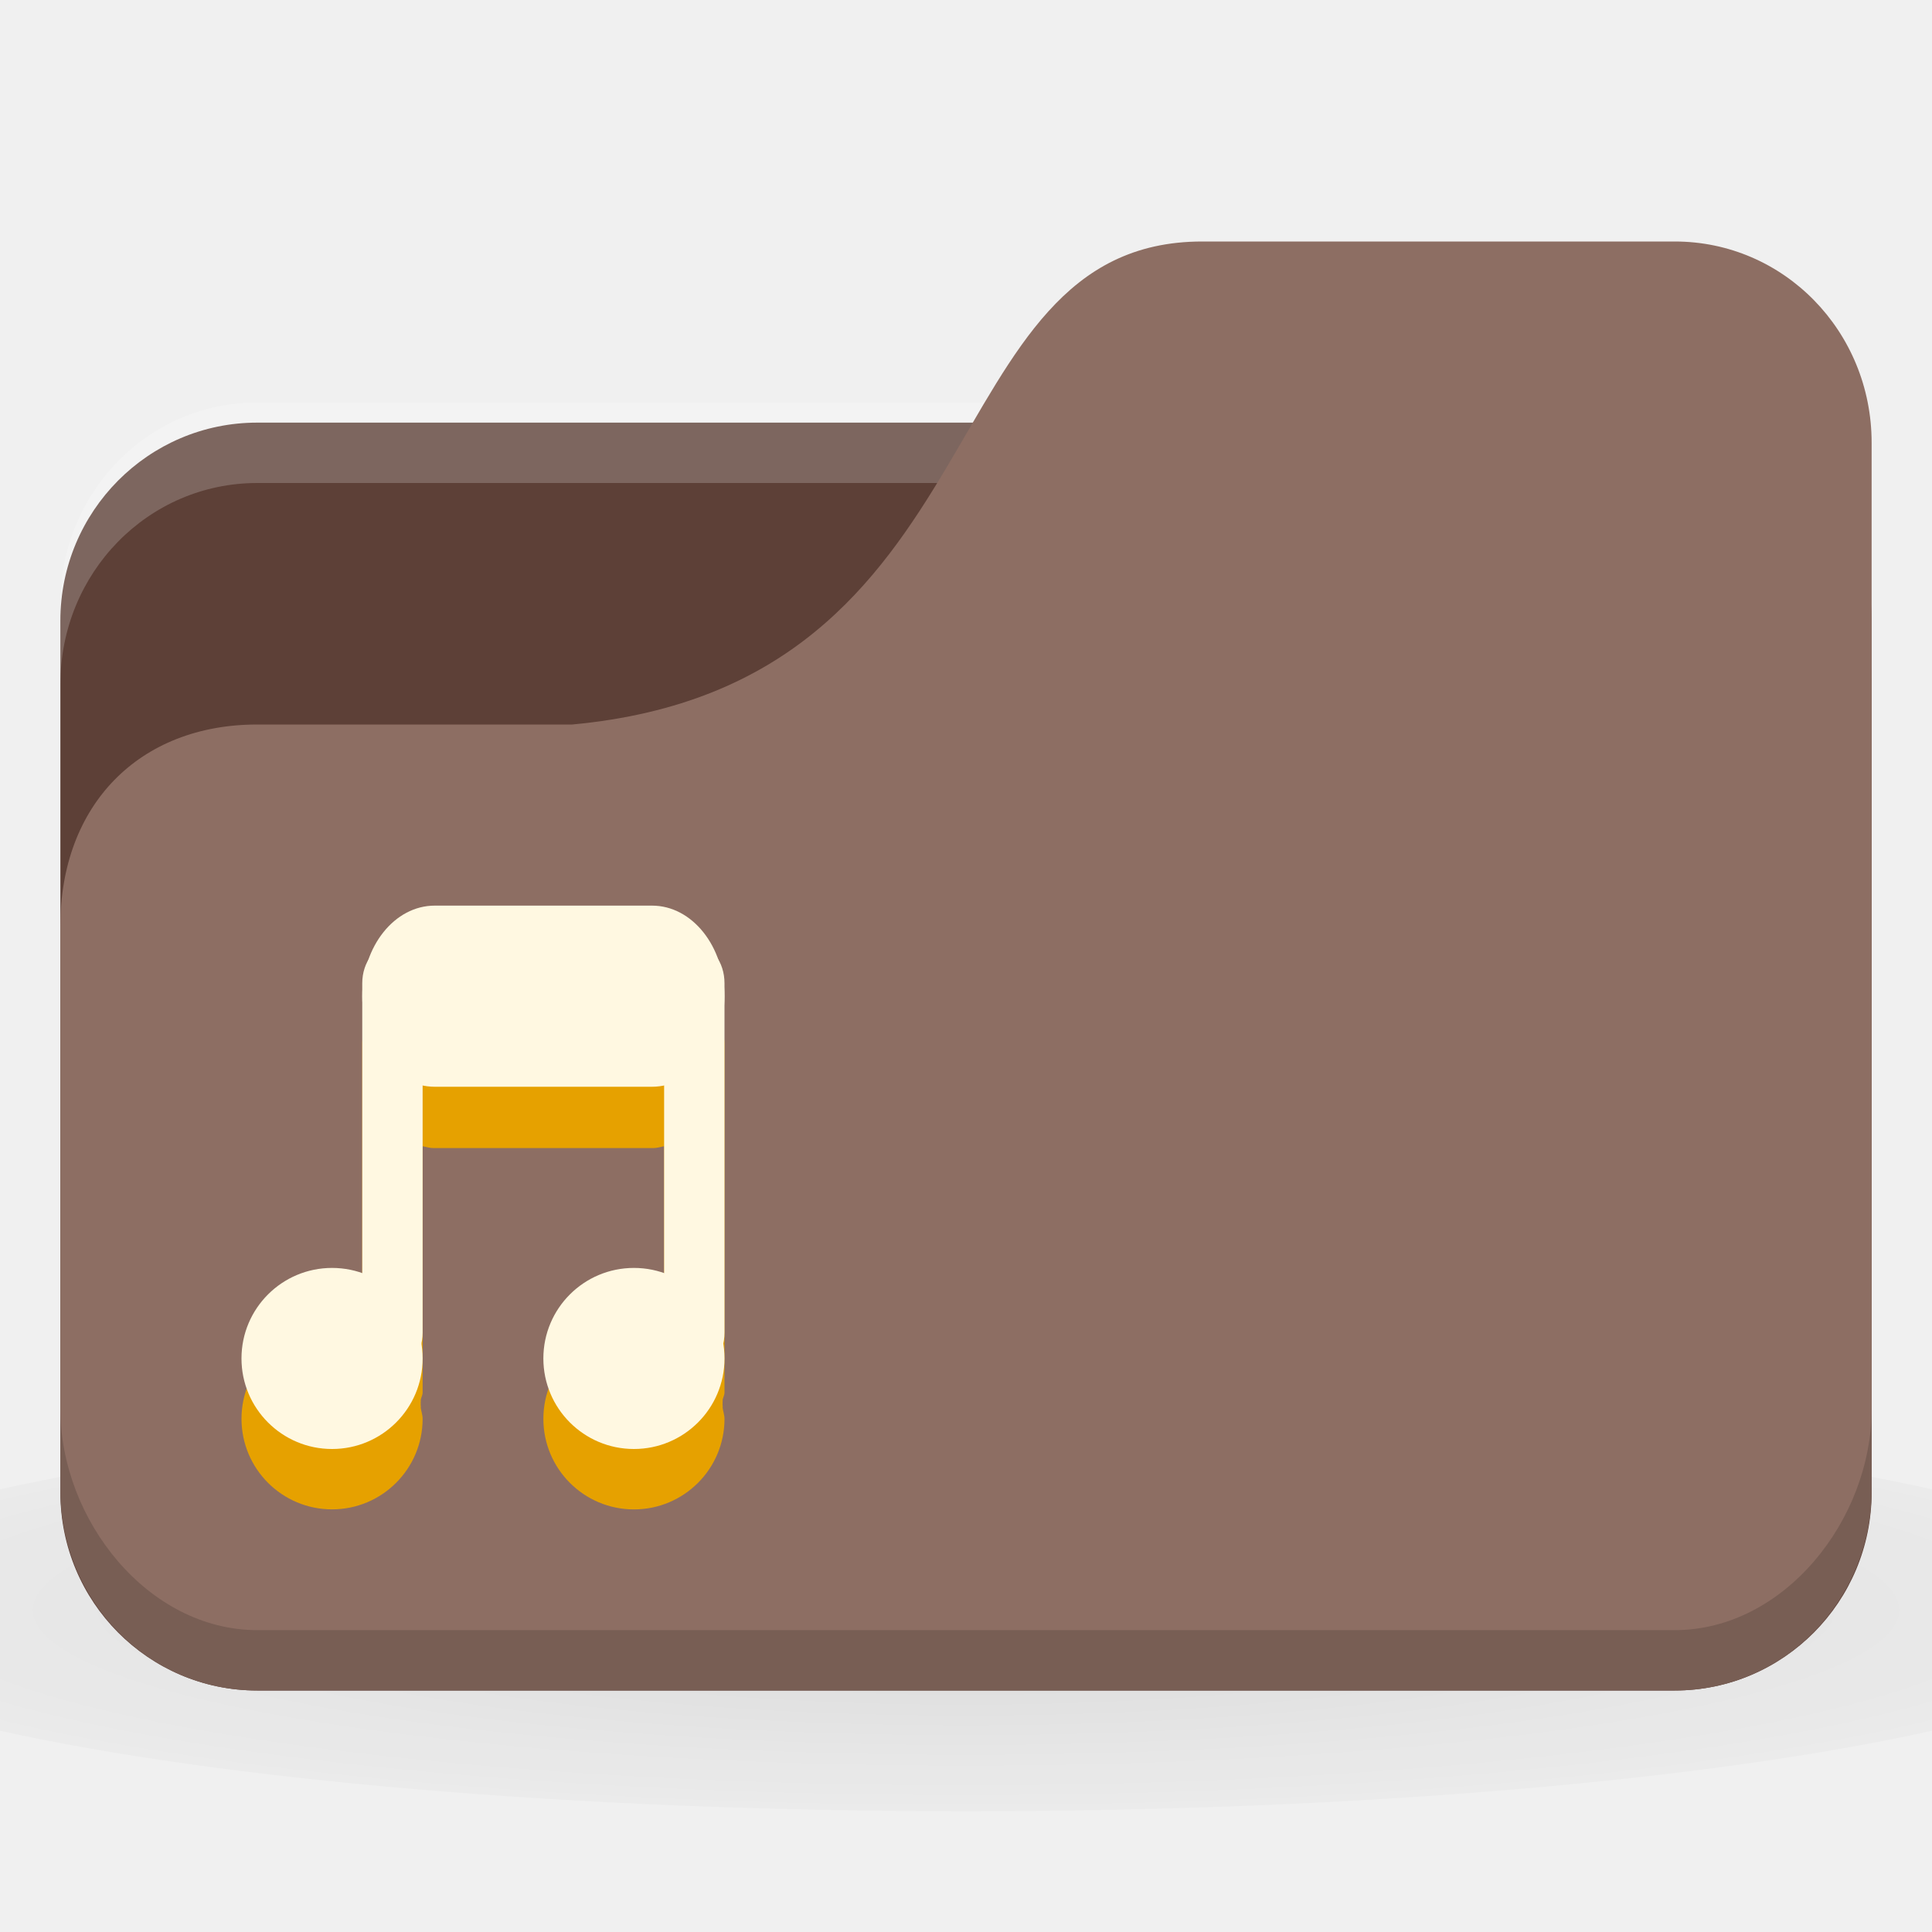
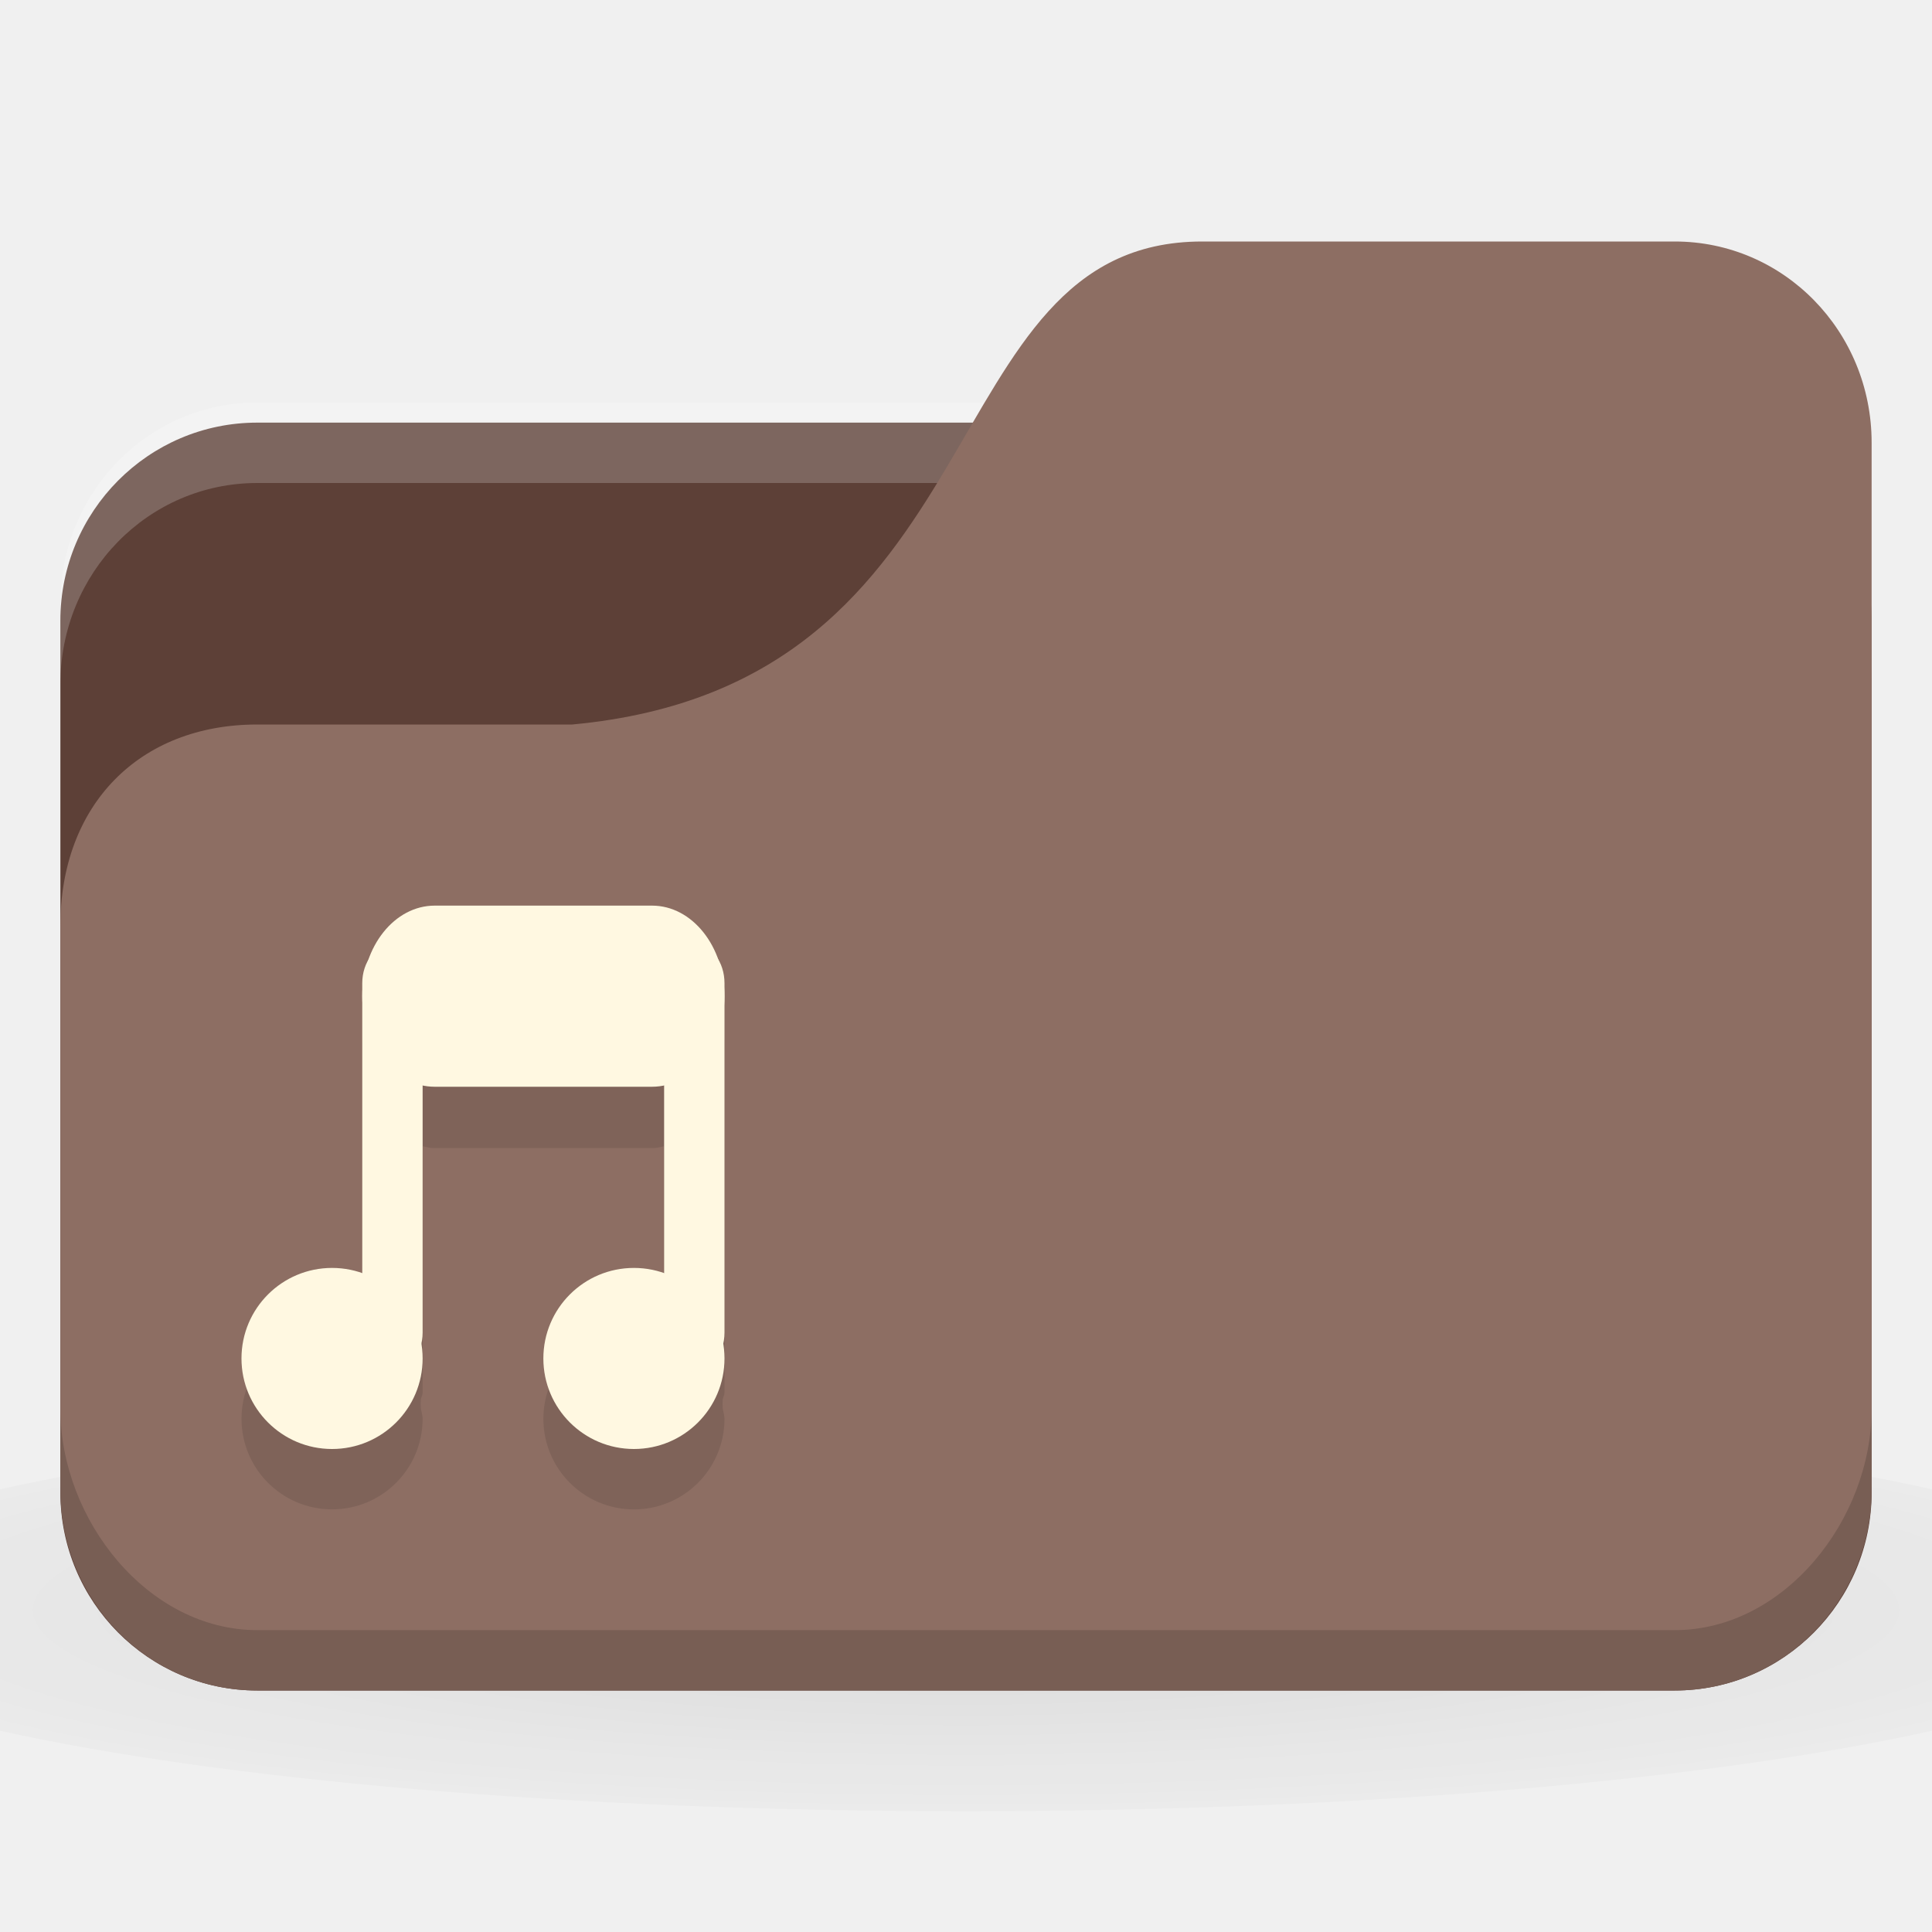
<svg xmlns="http://www.w3.org/2000/svg" xmlns:xlink="http://www.w3.org/1999/xlink" width="256" height="256" id="svg2" version="1.1">
  <defs id="defs4">
    <linearGradient id="linearGradient3855">
      <stop style="stop-color:#000000;stop-opacity:1;" offset="0" id="stop3857" />
      <stop style="stop-color:#000000;stop-opacity:0.294;" offset="1" id="stop3859" />
    </linearGradient>
    <linearGradient id="linearGradient3833">
      <stop id="stop3835" offset="0" style="stop-color:#fdfeff;stop-opacity:1;" />
      <stop id="stop3837" offset="1" style="stop-color:#dfe4e4;stop-opacity:1;" />
    </linearGradient>
    <linearGradient id="linearGradient3823">
      <stop style="stop-color:#49b7ef;stop-opacity:1;" offset="0" id="stop3825" />
      <stop style="stop-color:#1d8de2;stop-opacity:1;" offset="1" id="stop3827" />
    </linearGradient>
    <linearGradient id="linearGradient3956">
      <stop style="stop-color:#f8f4e1;stop-opacity:1;" offset="0" id="stop3958" />
      <stop style="stop-color:#eae5c8;stop-opacity:1;" offset="1" id="stop3960" />
    </linearGradient>
    <linearGradient id="linearGradient3915">
      <stop style="stop-color:#f8f4e1;stop-opacity:1;" offset="0" id="stop3917" />
      <stop style="stop-color:#ad9e57;stop-opacity:1;" offset="1" id="stop3919" />
    </linearGradient>
    <linearGradient id="linearGradient3861">
      <stop style="stop-color:#000000;stop-opacity:1;" offset="0" id="stop3863" />
      <stop style="stop-color:#000000;stop-opacity:0;" offset="1" id="stop3865" />
    </linearGradient>
    <linearGradient id="linearGradient3844">
      <stop style="stop-color:#000000;stop-opacity:0.392;" offset="0" id="stop3846" />
      <stop style="stop-color:#000000;stop-opacity:0;" offset="1" id="stop3848" />
    </linearGradient>
    <linearGradient id="linearGradient3810">
      <stop style="stop-color:#f2c66f;stop-opacity:1;" offset="0" id="stop3812" />
      <stop style="stop-color:#fbd68f;stop-opacity:1;" offset="1" id="stop3814" />
    </linearGradient>
    <linearGradient xlink:href="#linearGradient3810" id="linearGradient3816" x1="24" y1="1046.362" x2="24" y2="1014.362" gradientUnits="userSpaceOnUse" />
    <radialGradient xlink:href="#linearGradient3844" id="radialGradient3850" cx="24.076" cy="41.383" fx="24.076" fy="41.383" r="21.076" gradientTransform="matrix(1,0,0,0.1130763,0,36.7037)" gradientUnits="userSpaceOnUse" />
    <linearGradient xlink:href="#linearGradient3810" id="linearGradient3856" gradientUnits="userSpaceOnUse" x1="24" y1="1046.362" x2="24" y2="1014.362" gradientTransform="translate(0,-3)" />
    <linearGradient xlink:href="#linearGradient3810" id="linearGradient3858" gradientUnits="userSpaceOnUse" x1="24" y1="1046.362" x2="24" y2="1014.362" gradientTransform="translate(0,-1004.362)" />
    <linearGradient xlink:href="#linearGradient3861" id="linearGradient3867" x1="1.995" y1="28.562" x2="46.005" y2="28.562" gradientUnits="userSpaceOnUse" />
    <linearGradient xlink:href="#linearGradient3915" id="linearGradient3921" x1="35" y1="8" x2="38" y2="5" gradientUnits="userSpaceOnUse" />
    <linearGradient xlink:href="#linearGradient3915" id="linearGradient3933" gradientUnits="userSpaceOnUse" x1="35" y1="8" x2="38" y2="5" gradientTransform="matrix(1.043656,0,0,1.222222,26.3015,1003.251)" />
    <linearGradient xlink:href="#linearGradient3915" id="linearGradient3954" x1="35" y1="11" x2="44" y2="5" gradientUnits="userSpaceOnUse" gradientTransform="translate(22,1004.362)" />
    <linearGradient xlink:href="#linearGradient3823" id="linearGradient3829" x1="21" y1="14" x2="20" y2="24" gradientUnits="userSpaceOnUse" />
    <linearGradient xlink:href="#linearGradient3833" id="linearGradient3839" gradientUnits="userSpaceOnUse" x1="21" y1="14" x2="20" y2="26" />
    <linearGradient xlink:href="#linearGradient3855" id="linearGradient3862" x1="22" y1="15" x2="20" y2="30" gradientUnits="userSpaceOnUse" />
    <radialGradient r="24" fy="40.5" fx="24" cy="40.5" cx="24" gradientTransform="matrix(1.25,0,0,0.2083333,-6,1035.925)" gradientUnits="userSpaceOnUse" id="radialGradient3102" xlink:href="#linearGradient3886" />
    <linearGradient id="linearGradient3886">
      <stop style="stop-color:#000000;stop-opacity:1;" offset="0" id="stop3888" />
      <stop style="stop-color:#000000;stop-opacity:0.196;" offset="1" id="stop3890" />
    </linearGradient>
    <radialGradient xlink:href="#linearGradient3886-9" id="radialGradient3011" gradientUnits="userSpaceOnUse" gradientTransform="matrix(0.8333333,0,0,0.1388889,-4,1041.404)" cx="24" cy="40.5" fx="24" fy="40.5" r="24" />
    <linearGradient id="linearGradient3886-9">
      <stop style="stop-color:#000000;stop-opacity:1;" offset="0" id="stop3888-3" />
      <stop style="stop-color:#000000;stop-opacity:0.196;" offset="1" id="stop3890-7" />
    </linearGradient>
    <radialGradient r="24" fy="40.5" fx="24" cy="40.5" cx="24" gradientTransform="matrix(6.666667,0,0,1.111111,-32,964.6958)" gradientUnits="userSpaceOnUse" id="radialGradient3098" xlink:href="#linearGradient3886-9" />
  </defs>
  <g id="layer1" transform="translate(0,-796.3622)">
    <path style="opacity:0.1;fill:url(#radialGradient3098);fill-opacity:1;stroke:none" d="m 128,983.029 c -52.408,0 -98.816,4.177 -128,10.667 l 0,32 c 29.184,6.49 75.592,10.666 128,10.666 52.408,0 98.816,-4.177 128,-10.666 l 0,-32 c -29.184,-6.49 -75.592,-10.667 -128,-10.667 z" id="path3868" />
    <rect style="fill:#5d4037;fill-opacity:1;stroke:none" id="rect2987" width="240" height="168" x="8" y="852.362" rx="26.087" ry="26.25" />
    <path style="opacity:0.2;fill:#ffffff;fill-opacity:1;stroke:none" d="M 34.087,849.696 C 19.635,849.696 8,861.589 8,876.362 l 0,10.666 c 0,-14.773 11.635,-26.666 26.087,-26.666 l 187.826,0 c 14.452,0 26.087,11.894 26.087,26.666 l 0,-10.666 c 0,-14.774 -11.635,-26.666 -26.087,-26.666 l -187.826,0 z" id="rect3797" />
    <path style="fill:#8d6e63;fill-opacity:1;stroke:none" d="m 34.087,892.362 41.739,0 c 57.391,-5.334 46.957,-64 83.478,-64 l 62.609,0 c 14.452,0 26.087,11.894 26.087,26.666 l 0,138.667 c 0,14.773 -11.635,26.666 -26.087,26.666 l -187.826,0 C 19.635,1020.362 8,1008.469 8,993.696 l 0,-74.667 c 0,-16 10.435,-26.666 26.087,-26.666 z" id="rect3776" />
    <path style="opacity:0.15;fill:#000000;fill-opacity:1;stroke:none" d="m 8,983.029 0,10.667 c 0,14.773 11.635,26.666 26.087,26.666 l 187.826,0 c 14.452,0 26.087,-11.894 26.087,-26.666 l 0,-10.667 c 0,14.774 -11.635,29.334 -26.087,29.334 l -187.826,0 C 19.635,1012.362 8,997.802 8,983.029 z" id="path3786" />
-     <path style="fill:#e6a100;fill-opacity:1;stroke:none" d="m 57.5,924.362 c -4.566,0 -8.015,3.438 -9,8 -0.281,0.704 -0.5,1.401 -0.5,2.25 l 0,38.5 c -1.235,-0.432 -2.619,-0.752 -4,-0.752 -6.627,0 -12,5.373 -12,12 0,6.627 5.373,12 12,12 6.627,0 12,-5.373 12,-12 0,-0.496 -0.191,-1.016 -0.25,-1.5 0.05,-0.152 -0.038,-0.344 0,-0.496 -0.026,-0.16 0.032,-0.344 0,-0.496 0.055,-0.344 0.25,-0.64 0.25,-1 l 0,-32.625 c 0.544,0.104 0.928,0.248 1.5,0.248 l 29,0 c 0.572,0 0.956,-0.144 1.5,-0.248 l 0,24.875 c -1.235,-0.432 -2.619,-0.752 -4,-0.752 -6.627,0 -12,5.373 -12,12 0,6.627 5.373,12 12,12 6.627,0 12,-5.373 12,-12 0,-0.496 -0.191,-1.016 -0.25,-1.5 0.049,-0.152 -0.038,-0.344 0,-0.496 -0.026,-0.16 0.032,-0.344 0,-0.496 0.054,-0.344 0.25,-0.64 0.25,-1 l 0,-46.25 c 0,-0.806 -0.338,-1.498 -0.5,-2.25 -0.985,-4.562 -4.434,-8 -9,-8 z" id="path3056" />
+     <path style="fill:#000000;fill-opacity:0.098;stroke:none" d="m 57.5,924.362 c -4.566,0 -8.015,3.438 -9,8 -0.281,0.704 -0.5,1.401 -0.5,2.25 l 0,38.5 c -1.235,-0.432 -2.619,-0.752 -4,-0.752 -6.627,0 -12,5.373 -12,12 0,6.627 5.373,12 12,12 6.627,0 12,-5.373 12,-12 0,-0.496 -0.191,-1.016 -0.25,-1.5 0.05,-0.152 -0.038,-0.344 0,-0.496 -0.026,-0.16 0.032,-0.344 0,-0.496 0.055,-0.344 0.25,-0.64 0.25,-1 l 0,-32.625 c 0.544,0.104 0.928,0.248 1.5,0.248 l 29,0 c 0.572,0 0.956,-0.144 1.5,-0.248 l 0,24.875 c -1.235,-0.432 -2.619,-0.752 -4,-0.752 -6.627,0 -12,5.373 -12,12 0,6.627 5.373,12 12,12 6.627,0 12,-5.373 12,-12 0,-0.496 -0.191,-1.016 -0.25,-1.5 0.049,-0.152 -0.038,-0.344 0,-0.496 -0.026,-0.16 0.032,-0.344 0,-0.496 0.054,-0.344 0.25,-0.64 0.25,-1 l 0,-46.25 c 0,-0.806 -0.338,-1.498 -0.5,-2.25 -0.985,-4.562 -4.434,-8 -9,-8 z" id="path3056" />
    <path style="fill:#fff8e1;fill-opacity:1;stroke:none" id="path3001" d="m -5,8.259 c 0,0.962 -0.816,1.741 -1.823,1.741 -1.007,0 -1.823,-0.78 -1.823,-1.741 0,-0.962 0.816,-1.741 1.823,-1.741 1.007,0 1.823,0.78 1.823,1.741 z" transform="matrix(6.58317,0,0,6.8907,88.91585,919.455)" />
    <path transform="matrix(6.58317,0,0,6.890614,128.9159,919.4558)" d="m -5,8.259 c 0,0.962 -0.816,1.741 -1.823,1.741 -1.007,0 -1.823,-0.78 -1.823,-1.741 0,-0.962 0.816,-1.741 1.823,-1.741 1.007,0 1.823,0.78 1.823,1.741 z" id="path3003" style="fill:#fff8e1;fill-opacity:1;stroke:none" />
    <rect style="fill:#fff8e1;fill-opacity:1;stroke:none" id="rect3005" width="8" height="56.572" x="48" y="921.505" rx="4" ry="5.143" />
    <rect ry="5.143" rx="3.906" y="921.505" x="88" height="56.572" width="8" id="rect3007-0" style="fill:#fff8e1;fill-opacity:1;stroke:none" />
    <rect style="fill:#fff8e1;fill-opacity:1;stroke:none" id="rect3009" width="48" height="24" x="48" y="916.362" rx="9.6" ry="12" />
  </g>
</svg>
